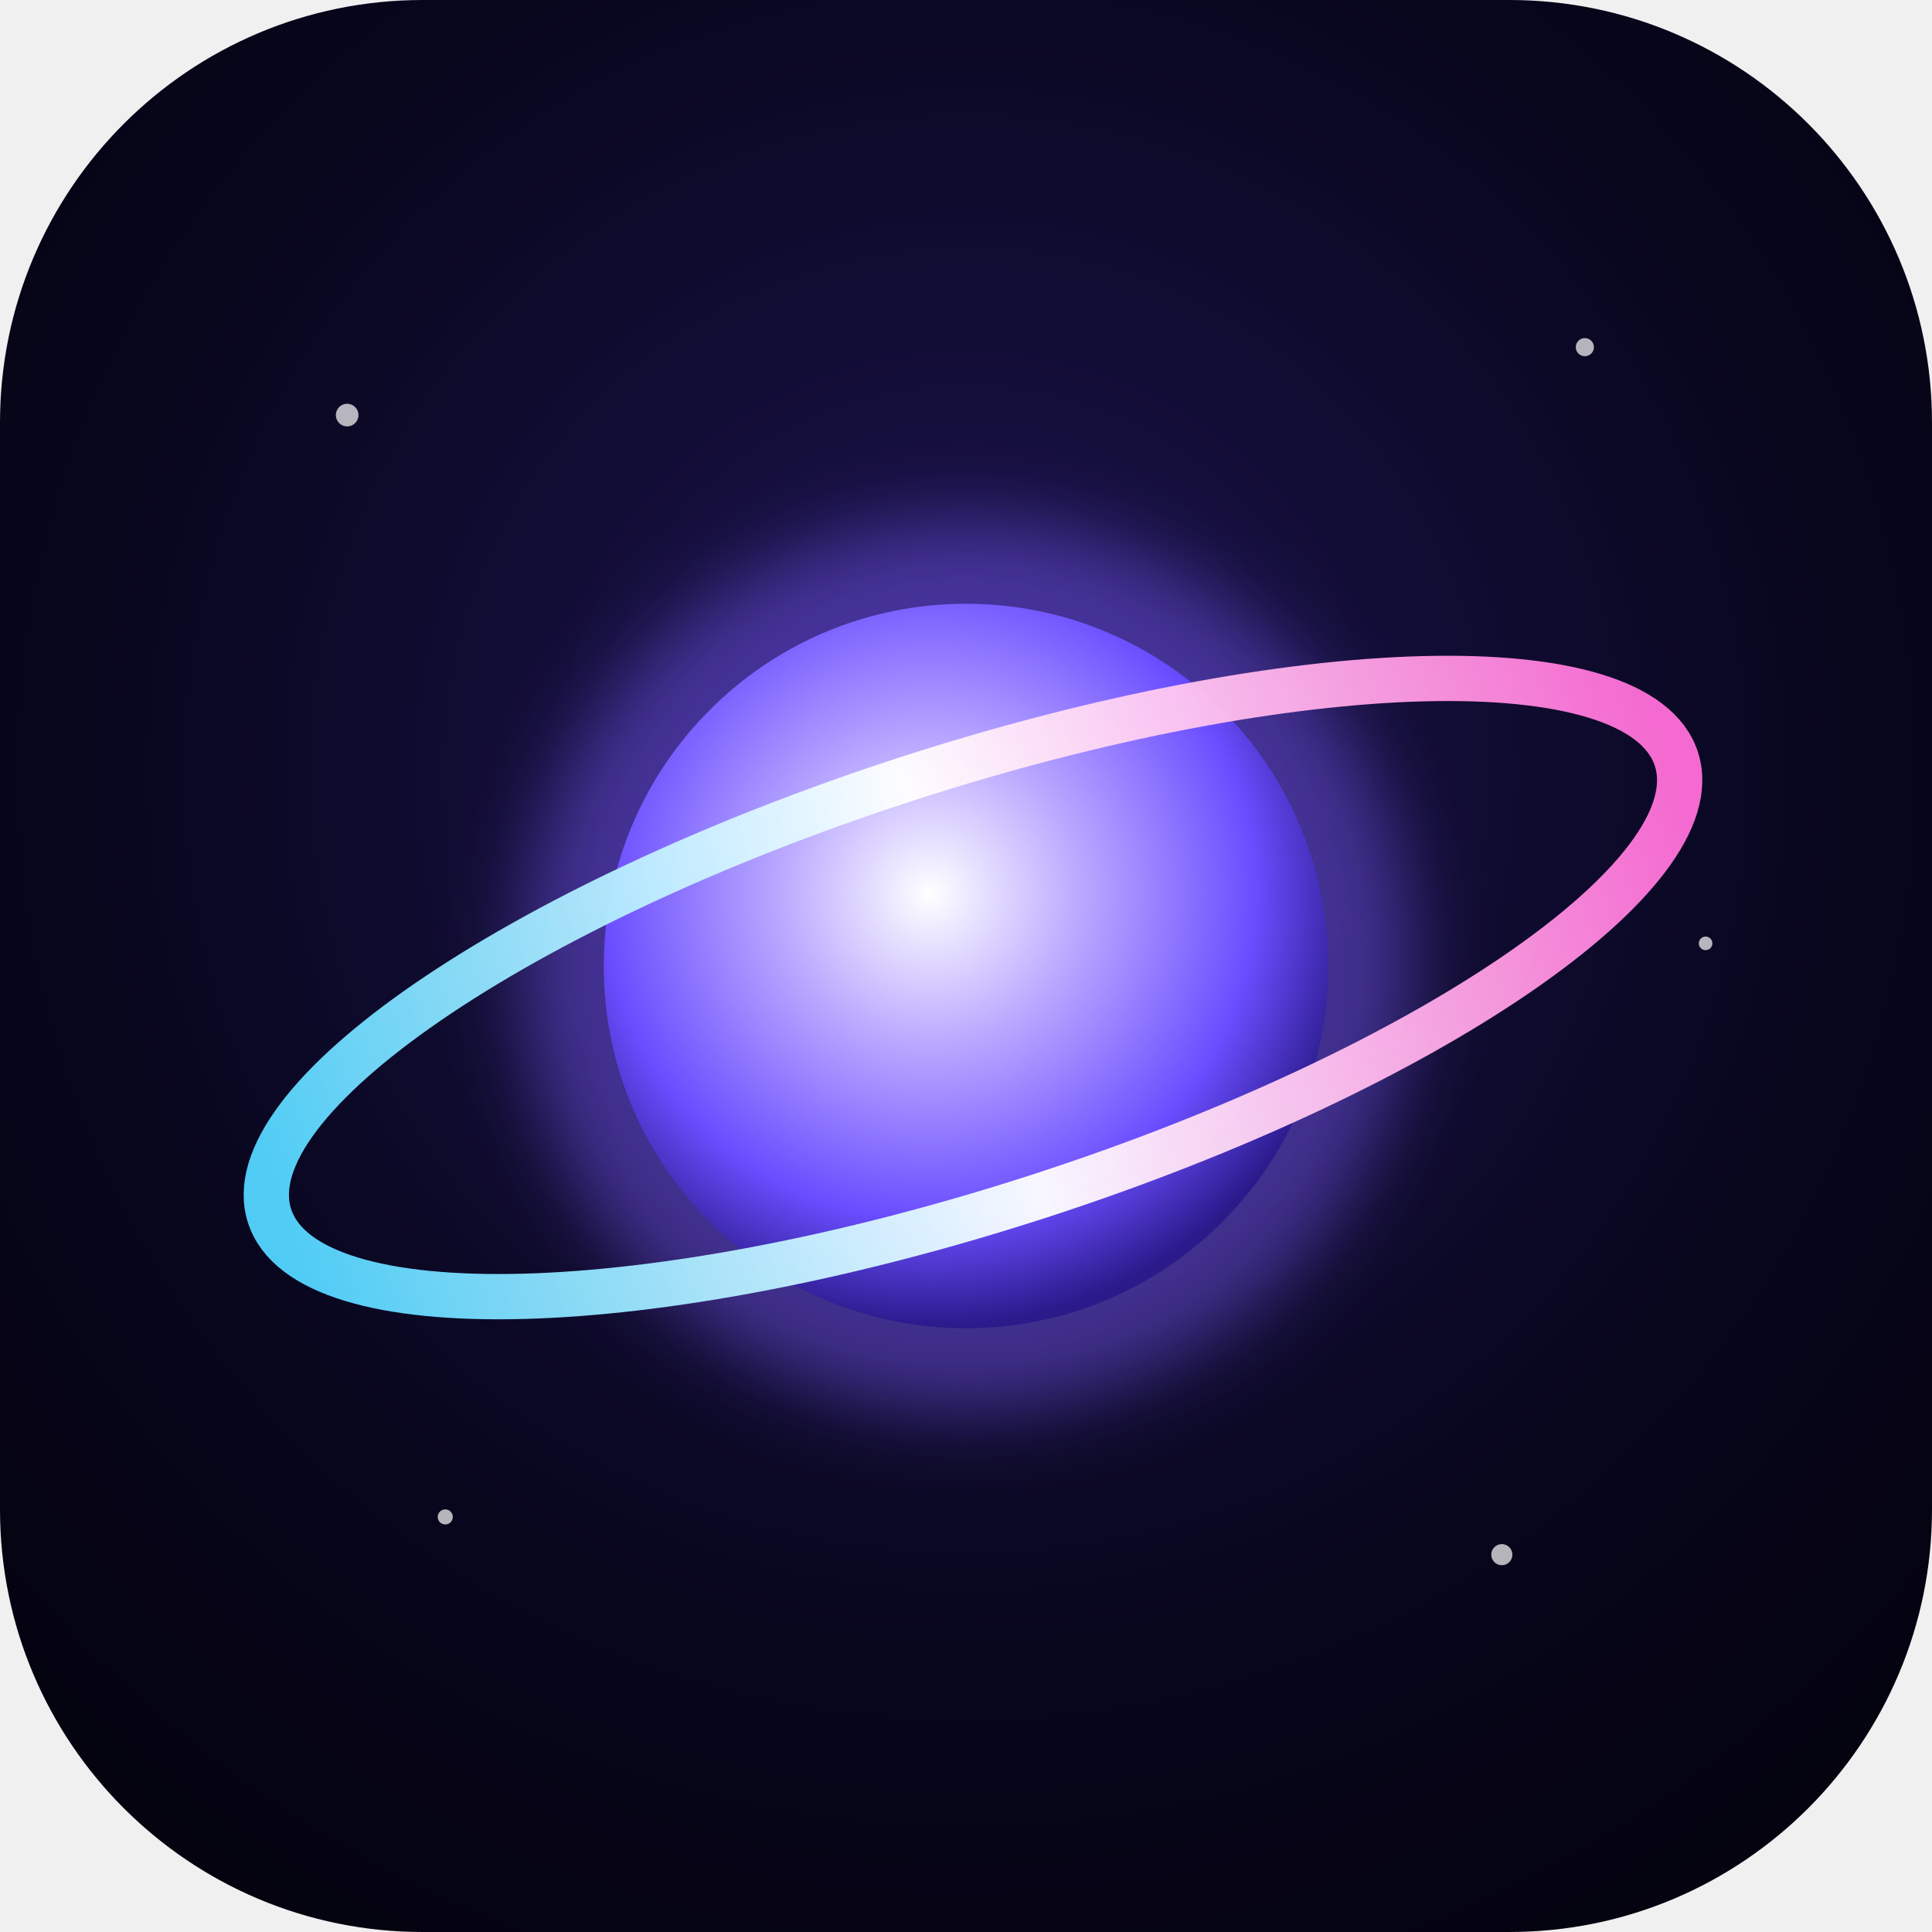
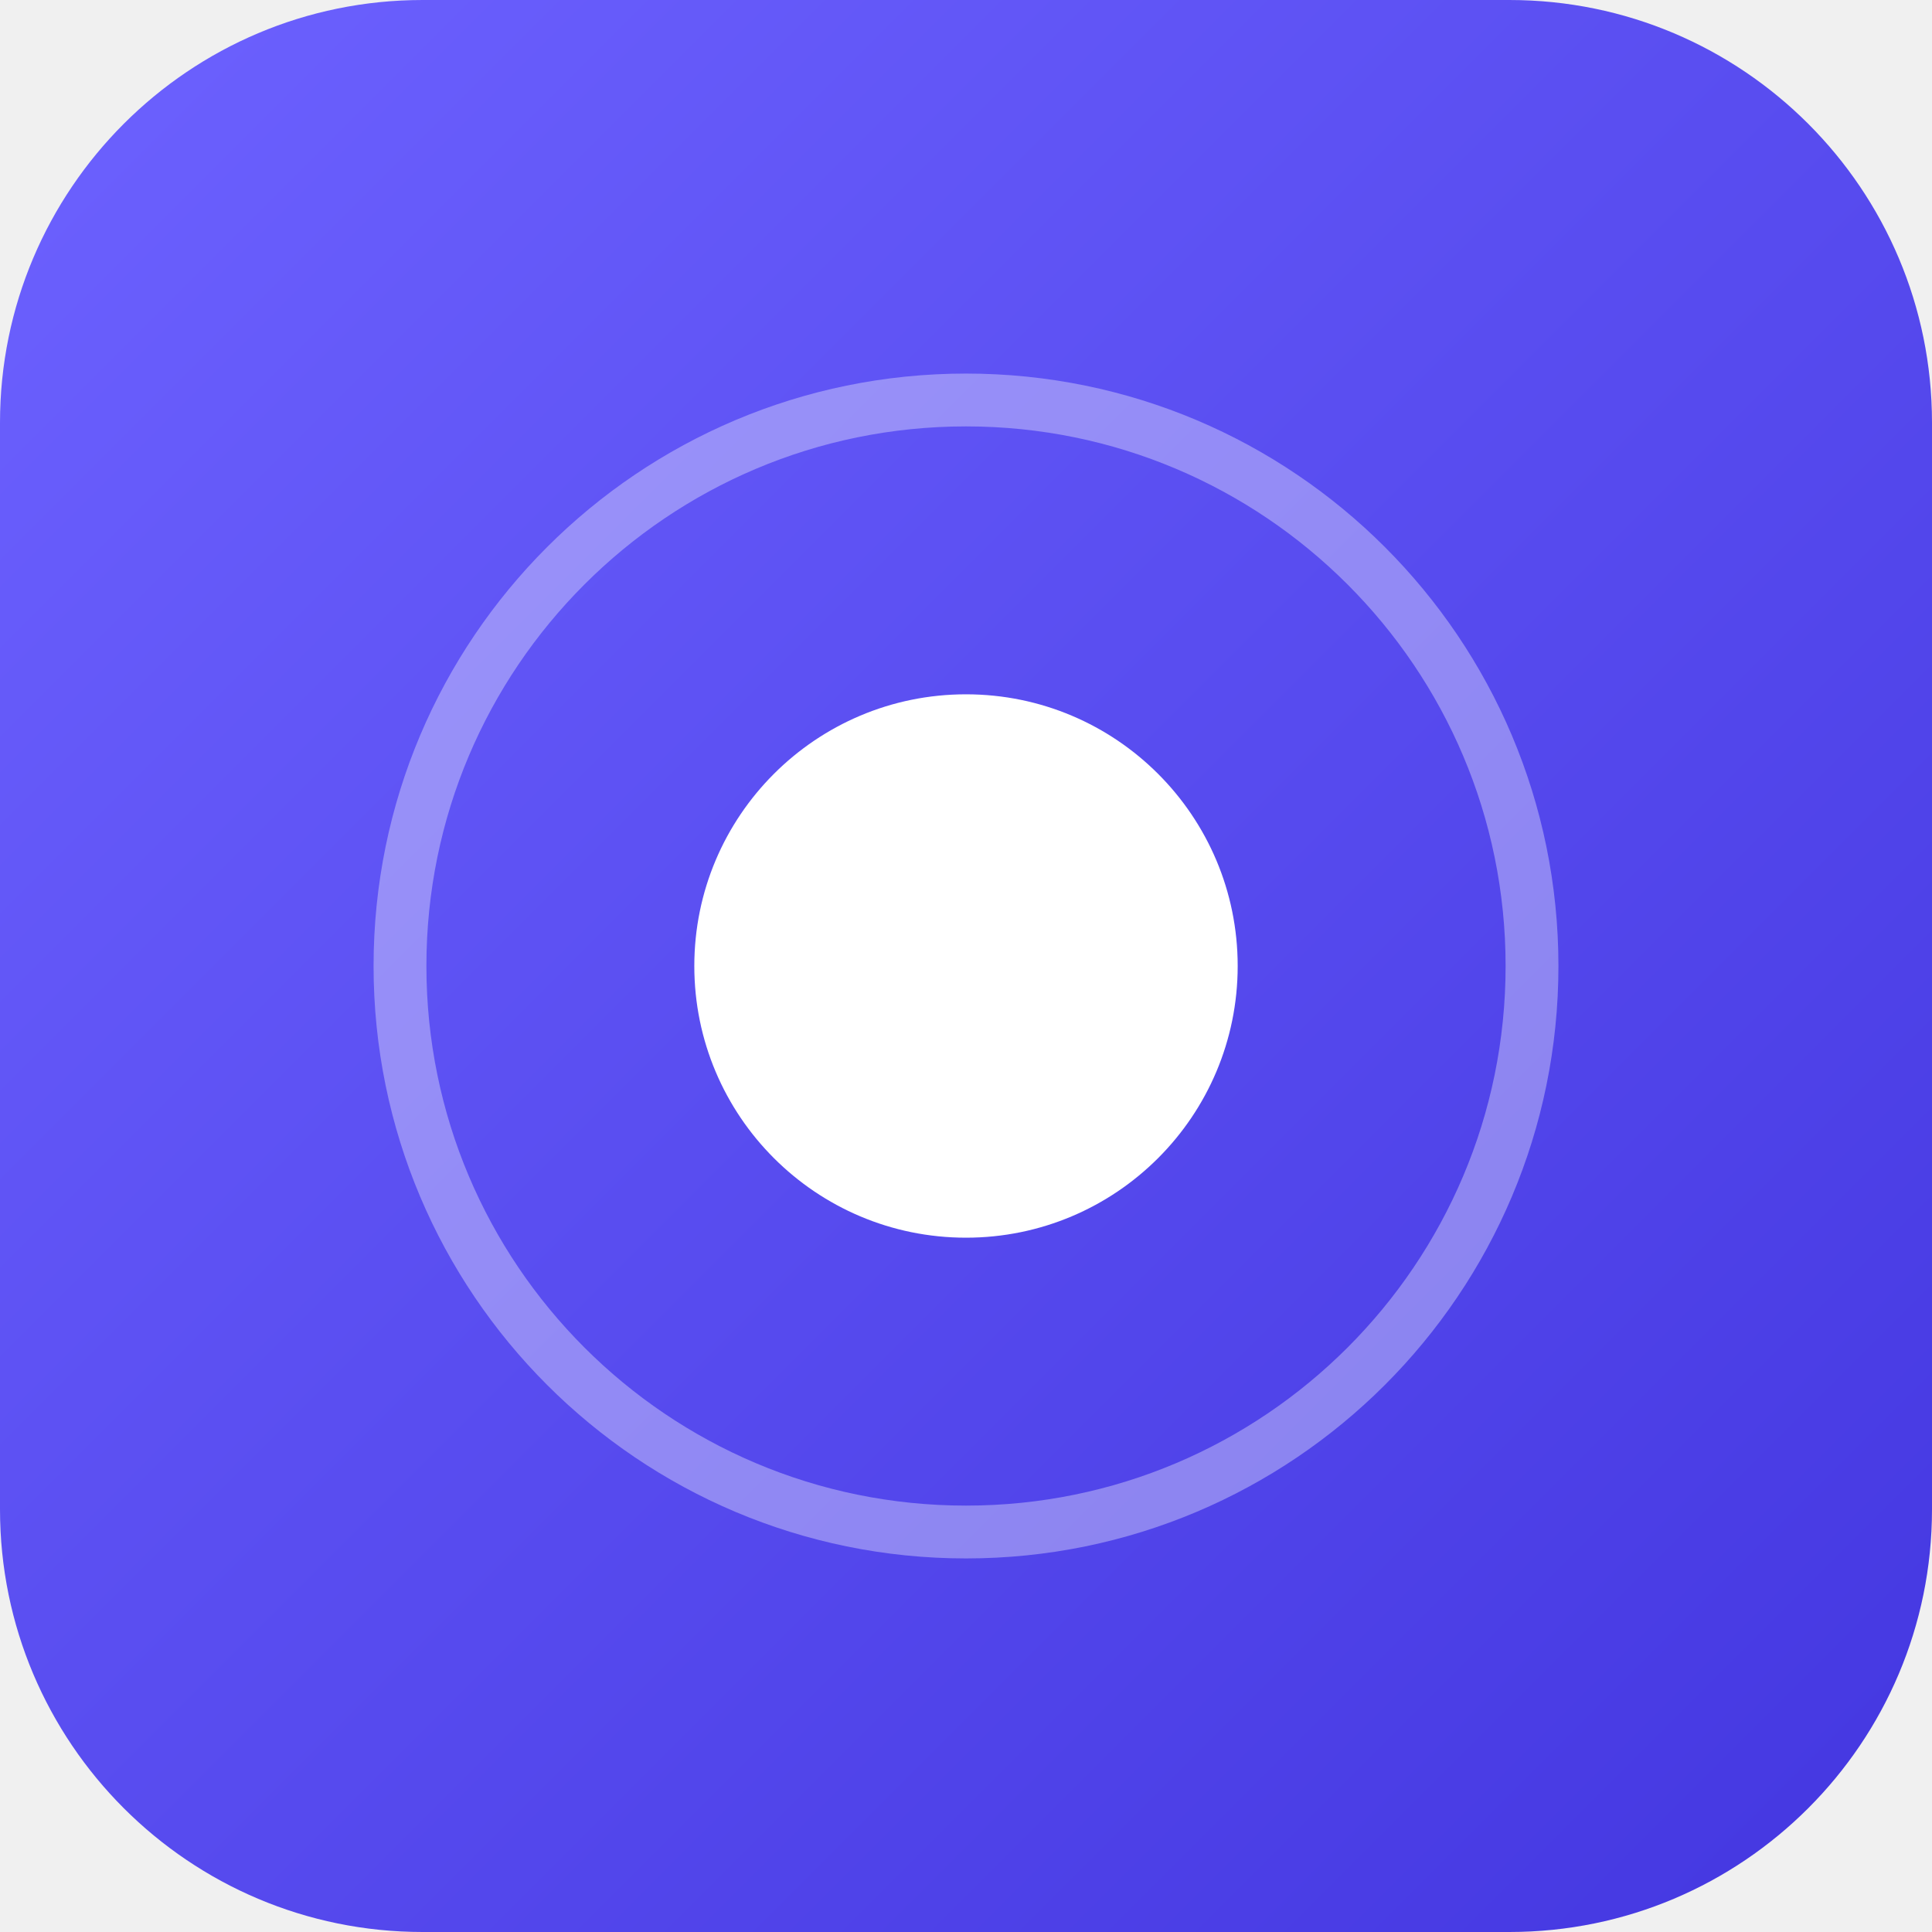
<svg xmlns="http://www.w3.org/2000/svg" viewBox="0 0 512 512">
  <defs>
-     <radialGradient id="bg" cx="50%" cy="40%" r="75%">
-       <stop offset="0" stop-color="#1c1450" />
-       <stop offset=".6" stop-color="#08061d" />
-       <stop offset="1" stop-color="#03020b" />
-     </radialGradient>
-     <radialGradient id="core" cx="45%" cy="40%" r="60%">
-       <stop offset="0" stop-color="#ffffff" />
-       <stop offset=".35" stop-color="#b9a8ff" />
-       <stop offset=".75" stop-color="#6a4dff" />
-       <stop offset="1" stop-color="#2a1a8a" />
-     </radialGradient>
-     <linearGradient id="ring" x1="0" x2="1">
-       <stop offset="0" stop-color="#54d6ff" />
-       <stop offset=".5" stop-color="#ffffff" />
-       <stop offset="1" stop-color="#ff6fd8" />
+     <linearGradient id="bg" x1="0" y1="0" x2="1" y2="1">
+       <stop offset="0" stop-color="#6d62ff" />
+       <stop offset="1" stop-color="#4336e0" />
    </linearGradient>
-     <filter id="glow">
-       <feGaussianBlur stdDeviation="10" />
-     </filter>
  </defs>
  <rect width="512" height="512" rx="112" fill="url(#bg)" />
-   <g fill="#fff" opacity=".7">
-     <circle cx="92" cy="110" r="3" />
-     <circle cx="420" cy="92" r="2.4" />
-     <circle cx="398" cy="412" r="2.8" />
-     <circle cx="118" cy="402" r="2" />
-     <circle cx="452" cy="250" r="1.8" />
-   </g>
-   <circle cx="256" cy="256" r="118" fill="#7c5cff" opacity=".45" filter="url(#glow)" />
-   <circle cx="256" cy="256" r="96" fill="url(#core)" />
-   <ellipse cx="256" cy="262" rx="196" ry="58" fill="none" stroke="url(#ring)" stroke-width="12" transform="rotate(-18 256 256)" opacity=".95" />
+   <circle cx="256" cy="256" r="150" fill="none" stroke="#fff" stroke-opacity=".35" stroke-width="14" />
+   <circle cx="256" cy="256" r="72" fill="#fff" />
</svg>
